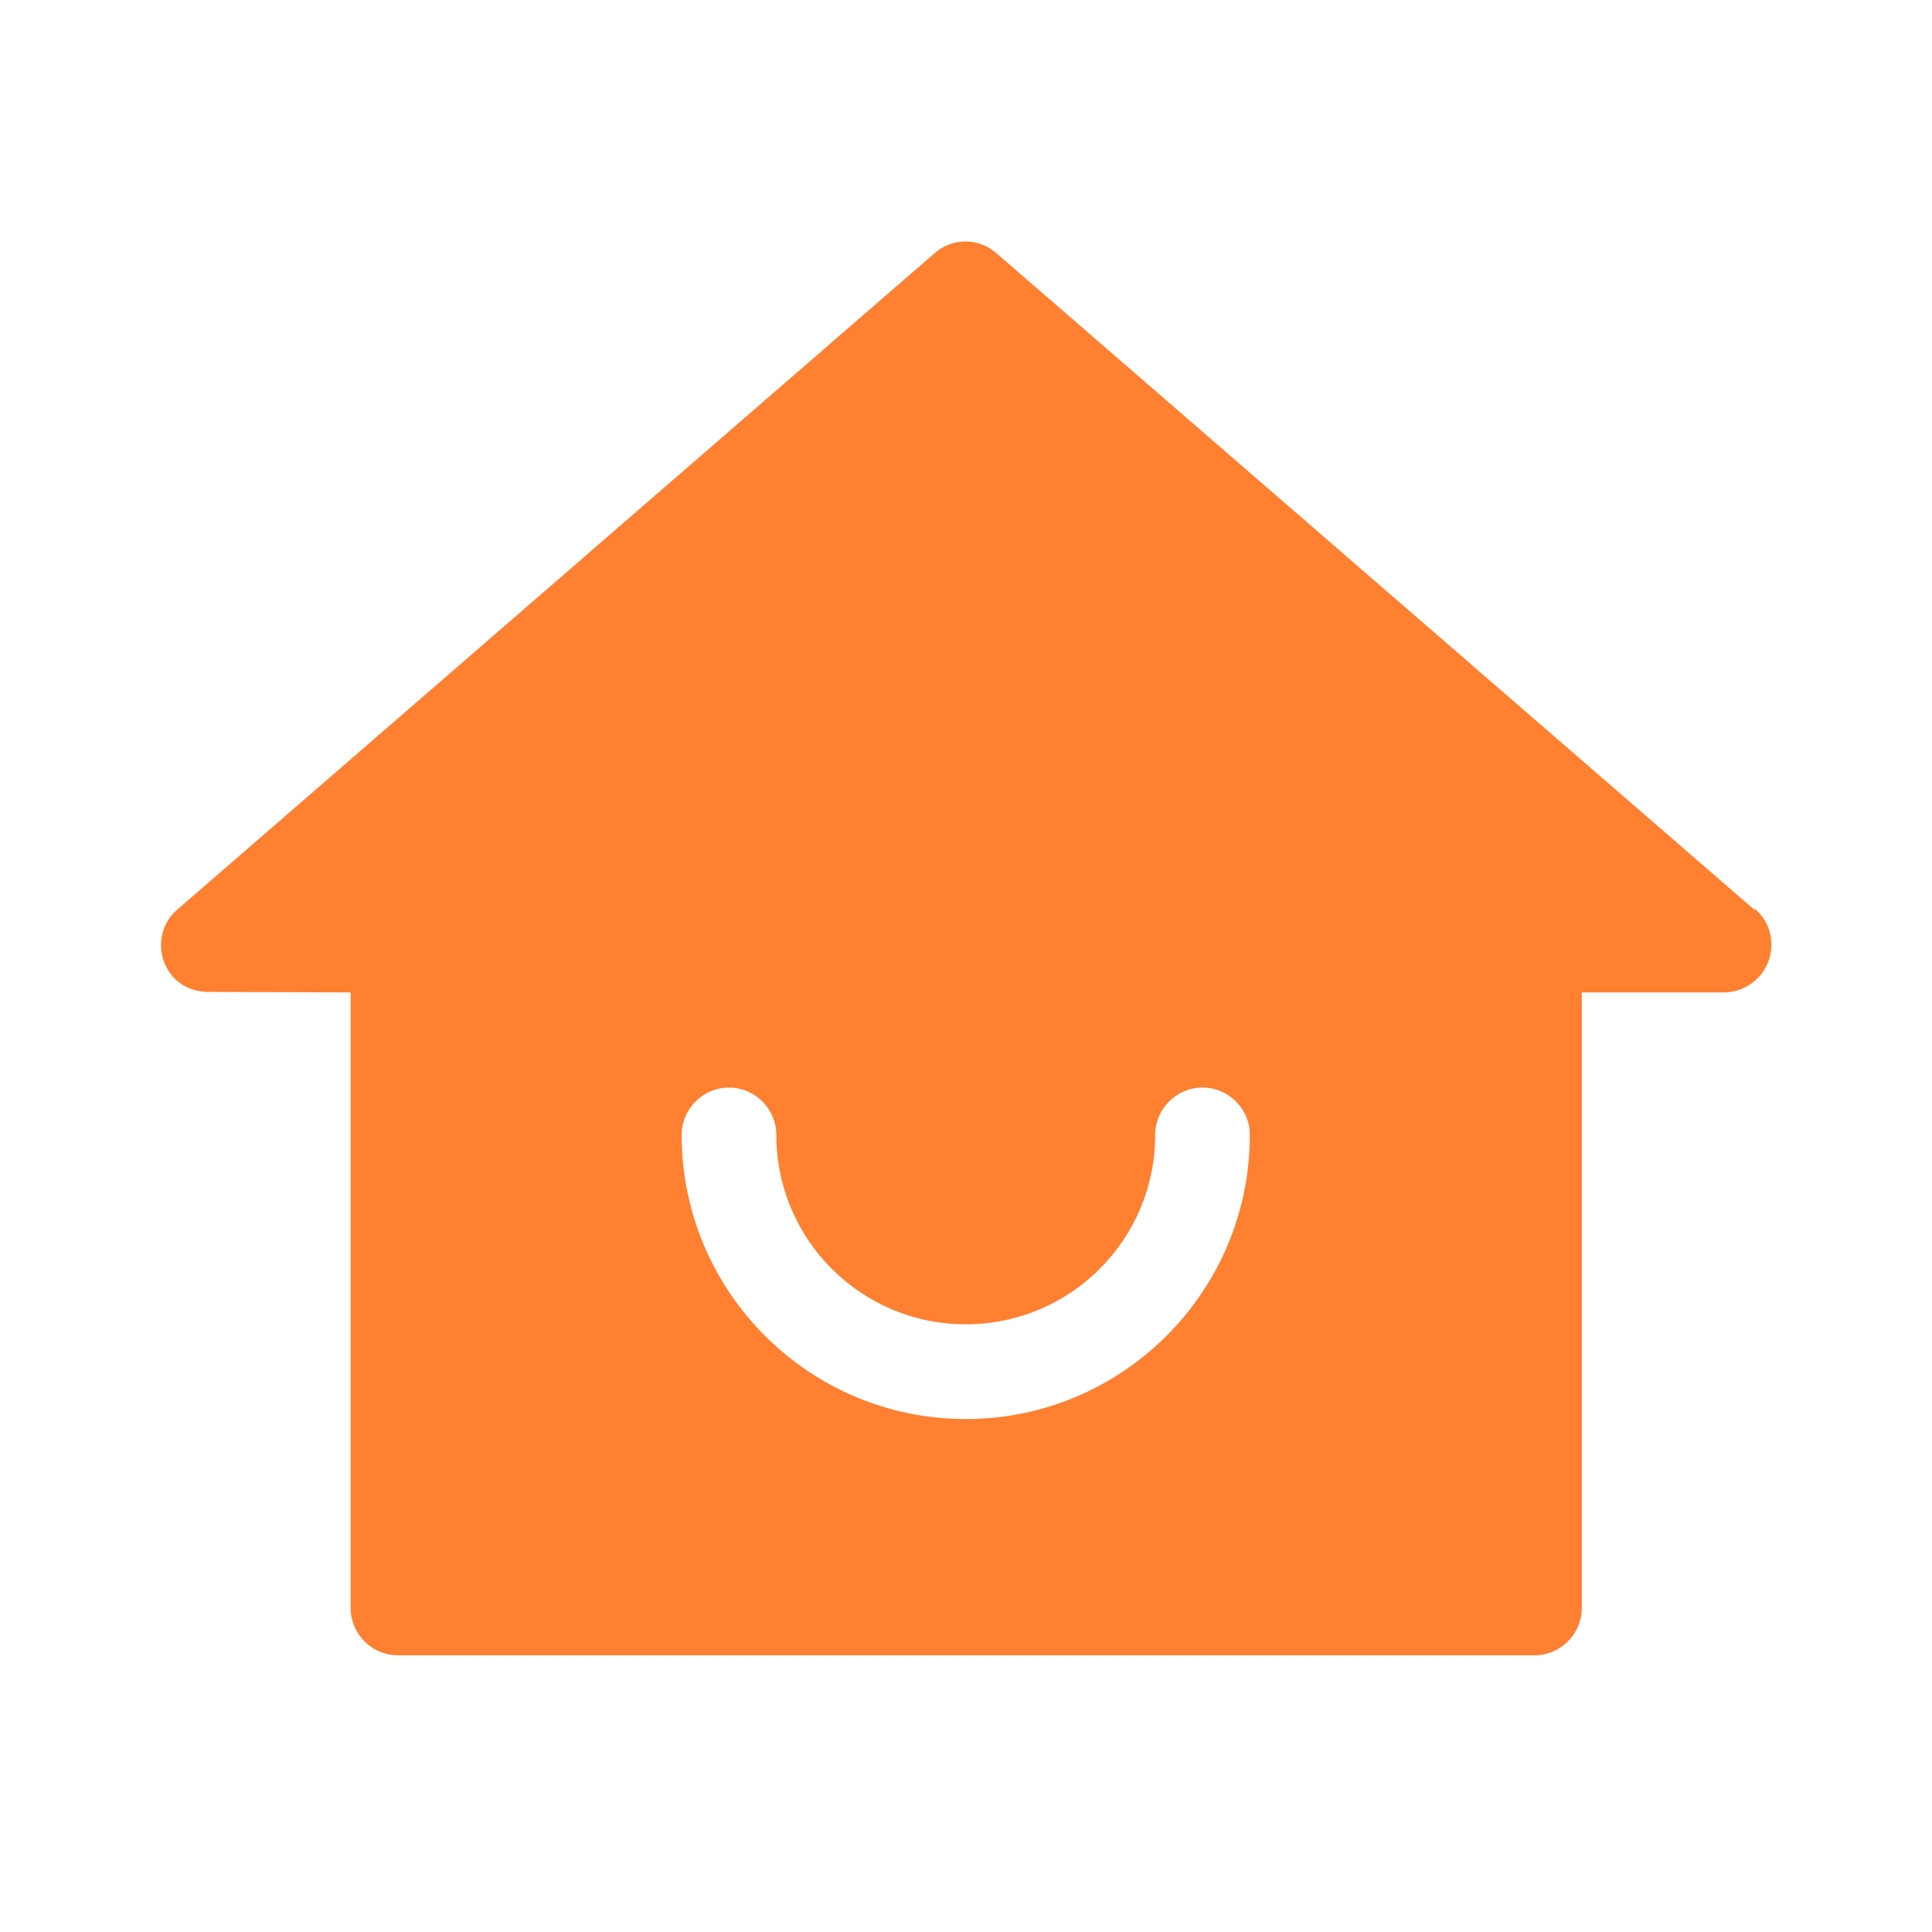
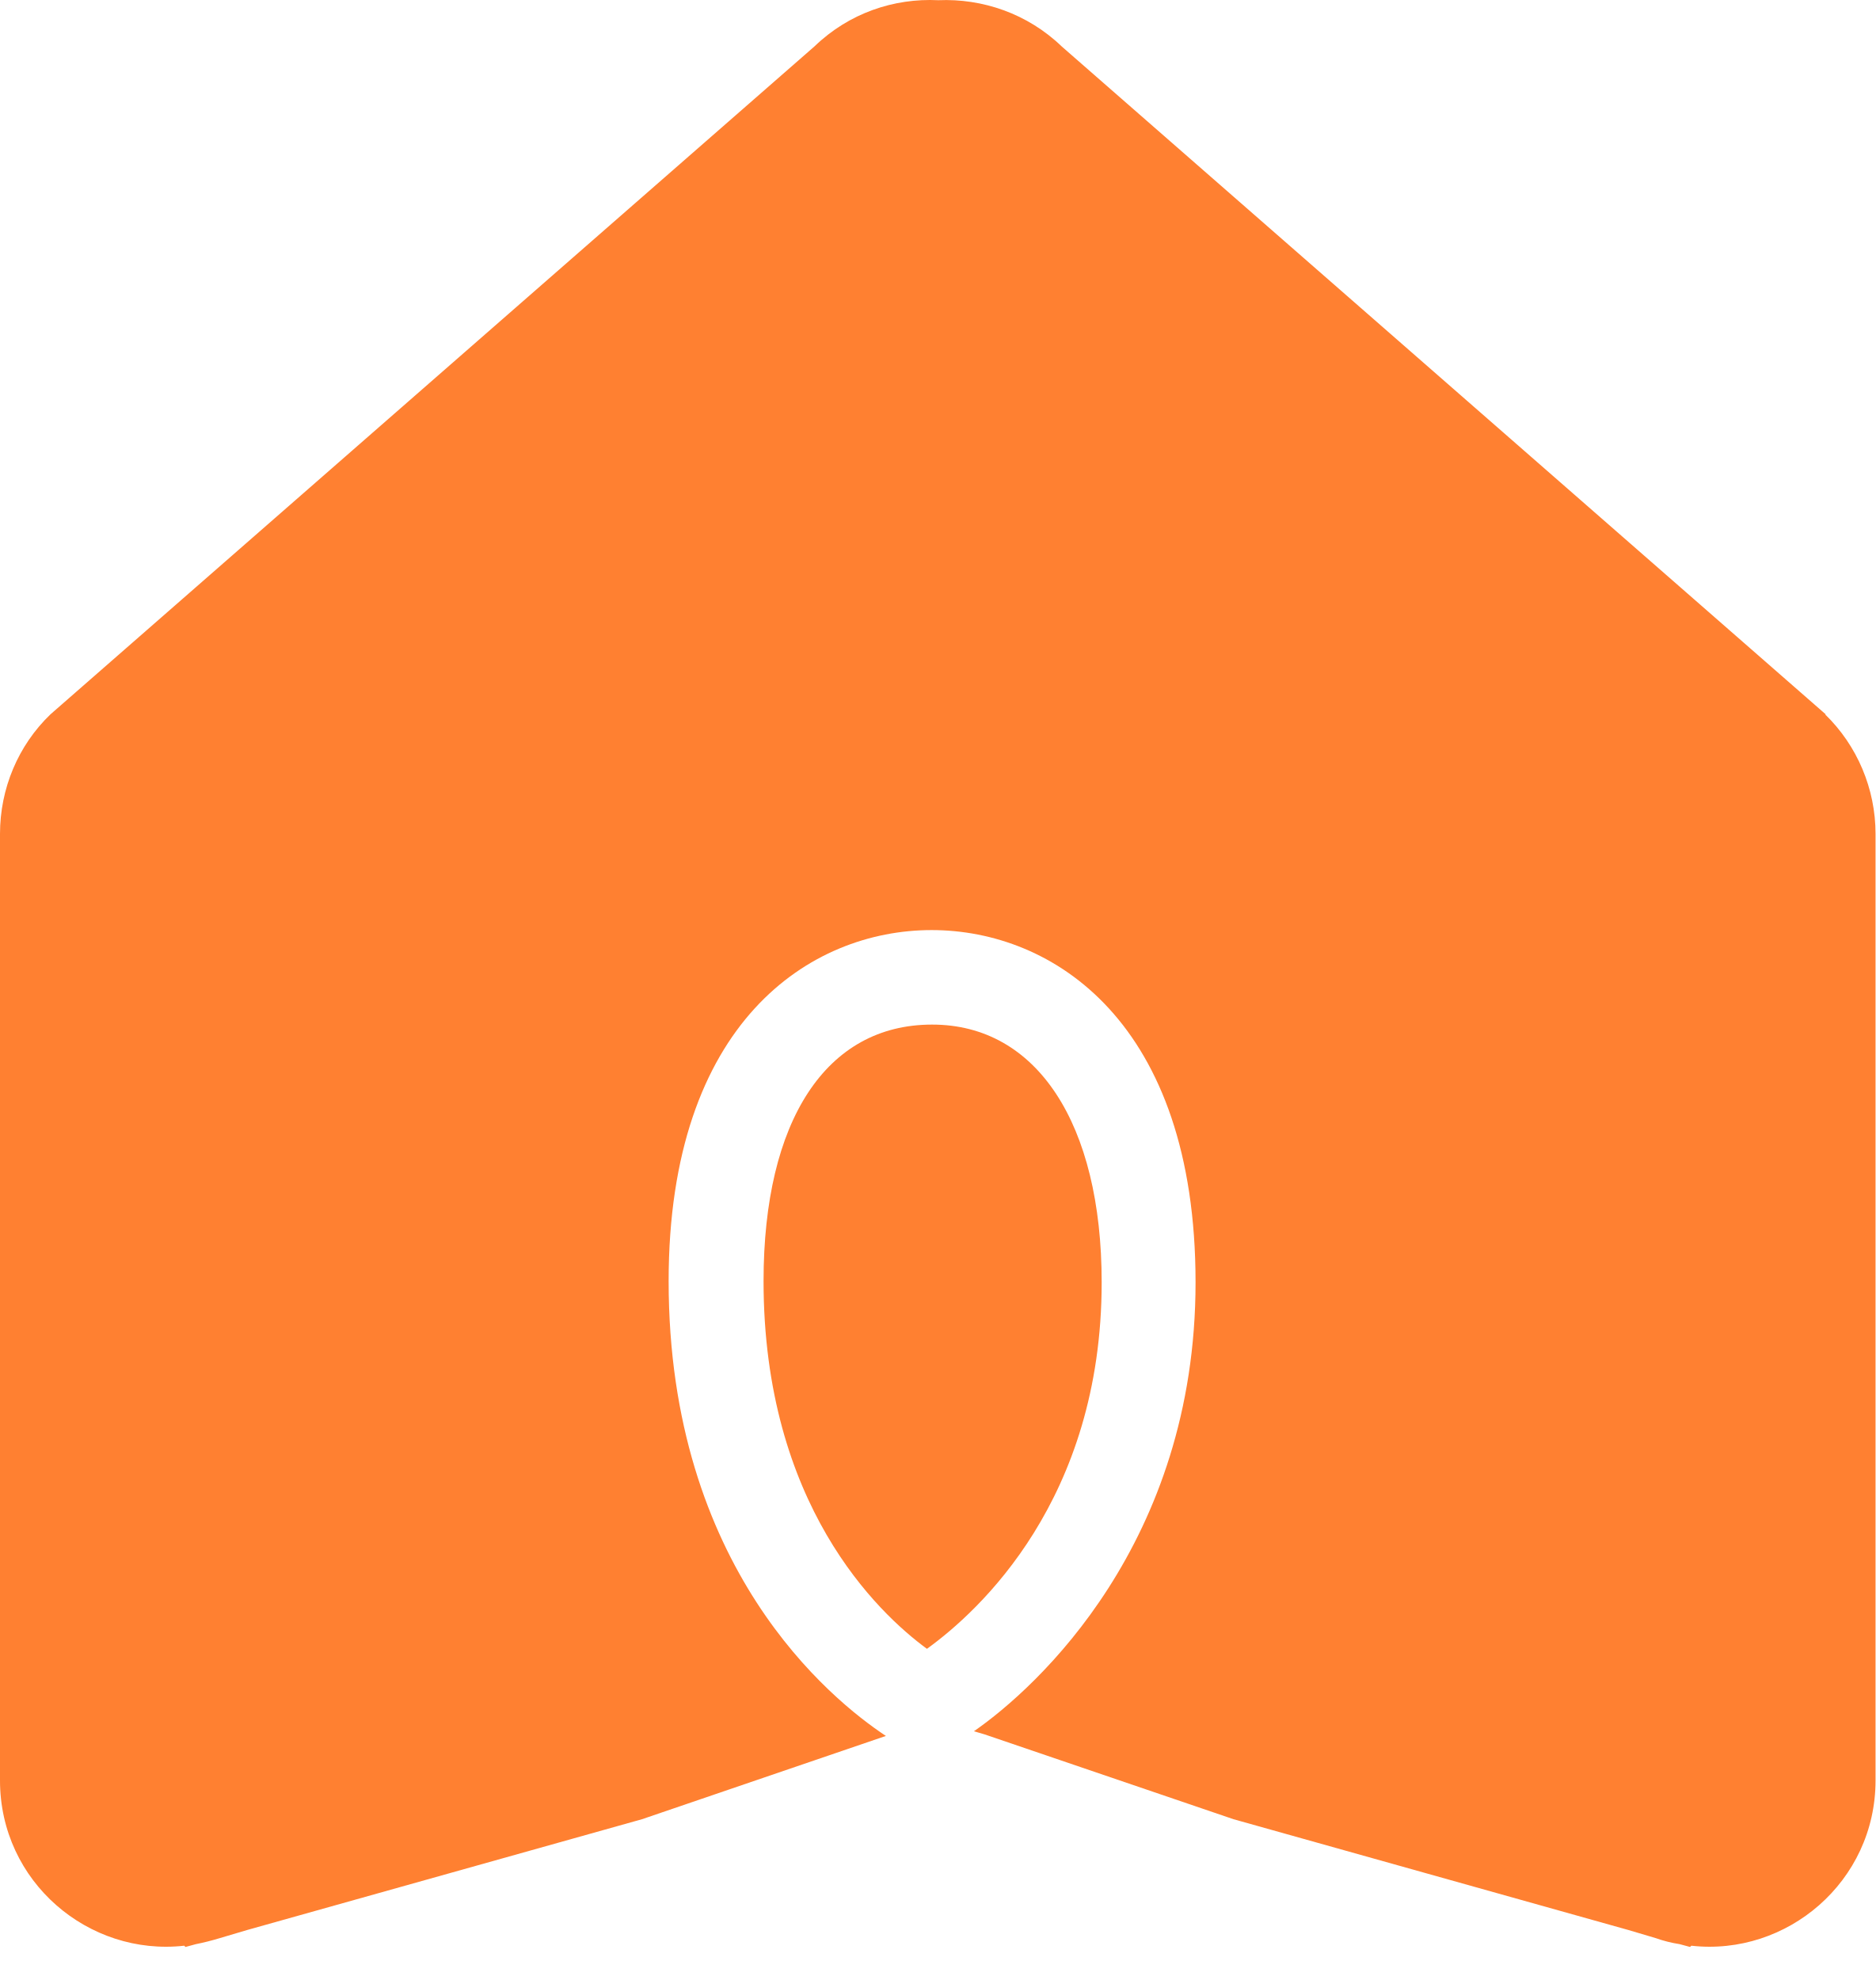
- <svg xmlns="http://www.w3.org/2000/svg" width="24" height="24" viewBox="0 0 24 24" fill="none">
-   <path d="M21.791 11.299L12.379 3.146C12.156 2.951 11.832 2.951 11.609 3.146L2.203 11.299C1.956 11.51 1.932 11.881 2.144 12.128C2.262 12.263 2.426 12.322 2.591 12.322L4.356 12.328V19.975C4.356 20.299 4.62 20.563 4.944 20.563H19.062C19.385 20.563 19.65 20.299 19.65 19.975V12.328H21.415C21.579 12.328 21.744 12.257 21.862 12.122C22.073 11.875 22.05 11.504 21.803 11.293L21.791 11.299ZM11.997 17.628C10.05 17.628 8.468 16.046 8.468 14.098C8.468 13.775 8.732 13.51 9.056 13.51C9.379 13.51 9.644 13.775 9.644 14.098C9.644 15.399 10.697 16.451 11.997 16.451C13.297 16.451 14.35 15.399 14.35 14.098C14.35 13.775 14.615 13.51 14.938 13.51C15.262 13.51 15.526 13.775 15.526 14.098C15.526 16.046 13.944 17.628 11.997 17.628Z" fill="#FF8031" />
+ <svg xmlns="http://www.w3.org/2000/svg" width="18" height="19" viewBox="0 0 18 19" fill="none">
+   <path d="M8.944 9.832C7.93 9.832 7.328 10.752 7.328 12.293C7.328 14.433 8.421 15.474 8.896 15.822C9.395 15.462 10.573 14.39 10.573 12.305C10.573 10.78 9.949 9.832 8.947 9.832H8.944Z" fill="#FF8031" />
+   <path d="M17.522 6.855L10.191 0.447C9.861 0.129 9.428 -0.016 9.005 0.002C8.578 -0.019 8.148 0.126 7.818 0.444L0.484 6.855C0.173 7.154 0 7.569 0 8.002V17.085C0 18.059 0.851 18.774 1.768 18.671L1.78 18.683L1.88 18.656C1.955 18.641 2.031 18.622 2.11 18.598L2.373 18.52L6.162 17.457L8.502 16.658C7.972 16.307 6.417 15.045 6.417 12.294C6.417 9.809 7.776 8.925 8.941 8.925C10.106 8.925 11.474 9.809 11.474 12.306C11.474 14.803 9.955 16.192 9.347 16.613L9.449 16.643L11.838 17.457L15.627 18.52L15.89 18.598C15.966 18.625 16.042 18.644 16.12 18.656L16.22 18.683L16.232 18.671C17.149 18.774 18 18.056 18 17.085V8.002C18 7.569 17.824 7.154 17.516 6.855H17.522Z" fill="#FF8031" />
</svg>
